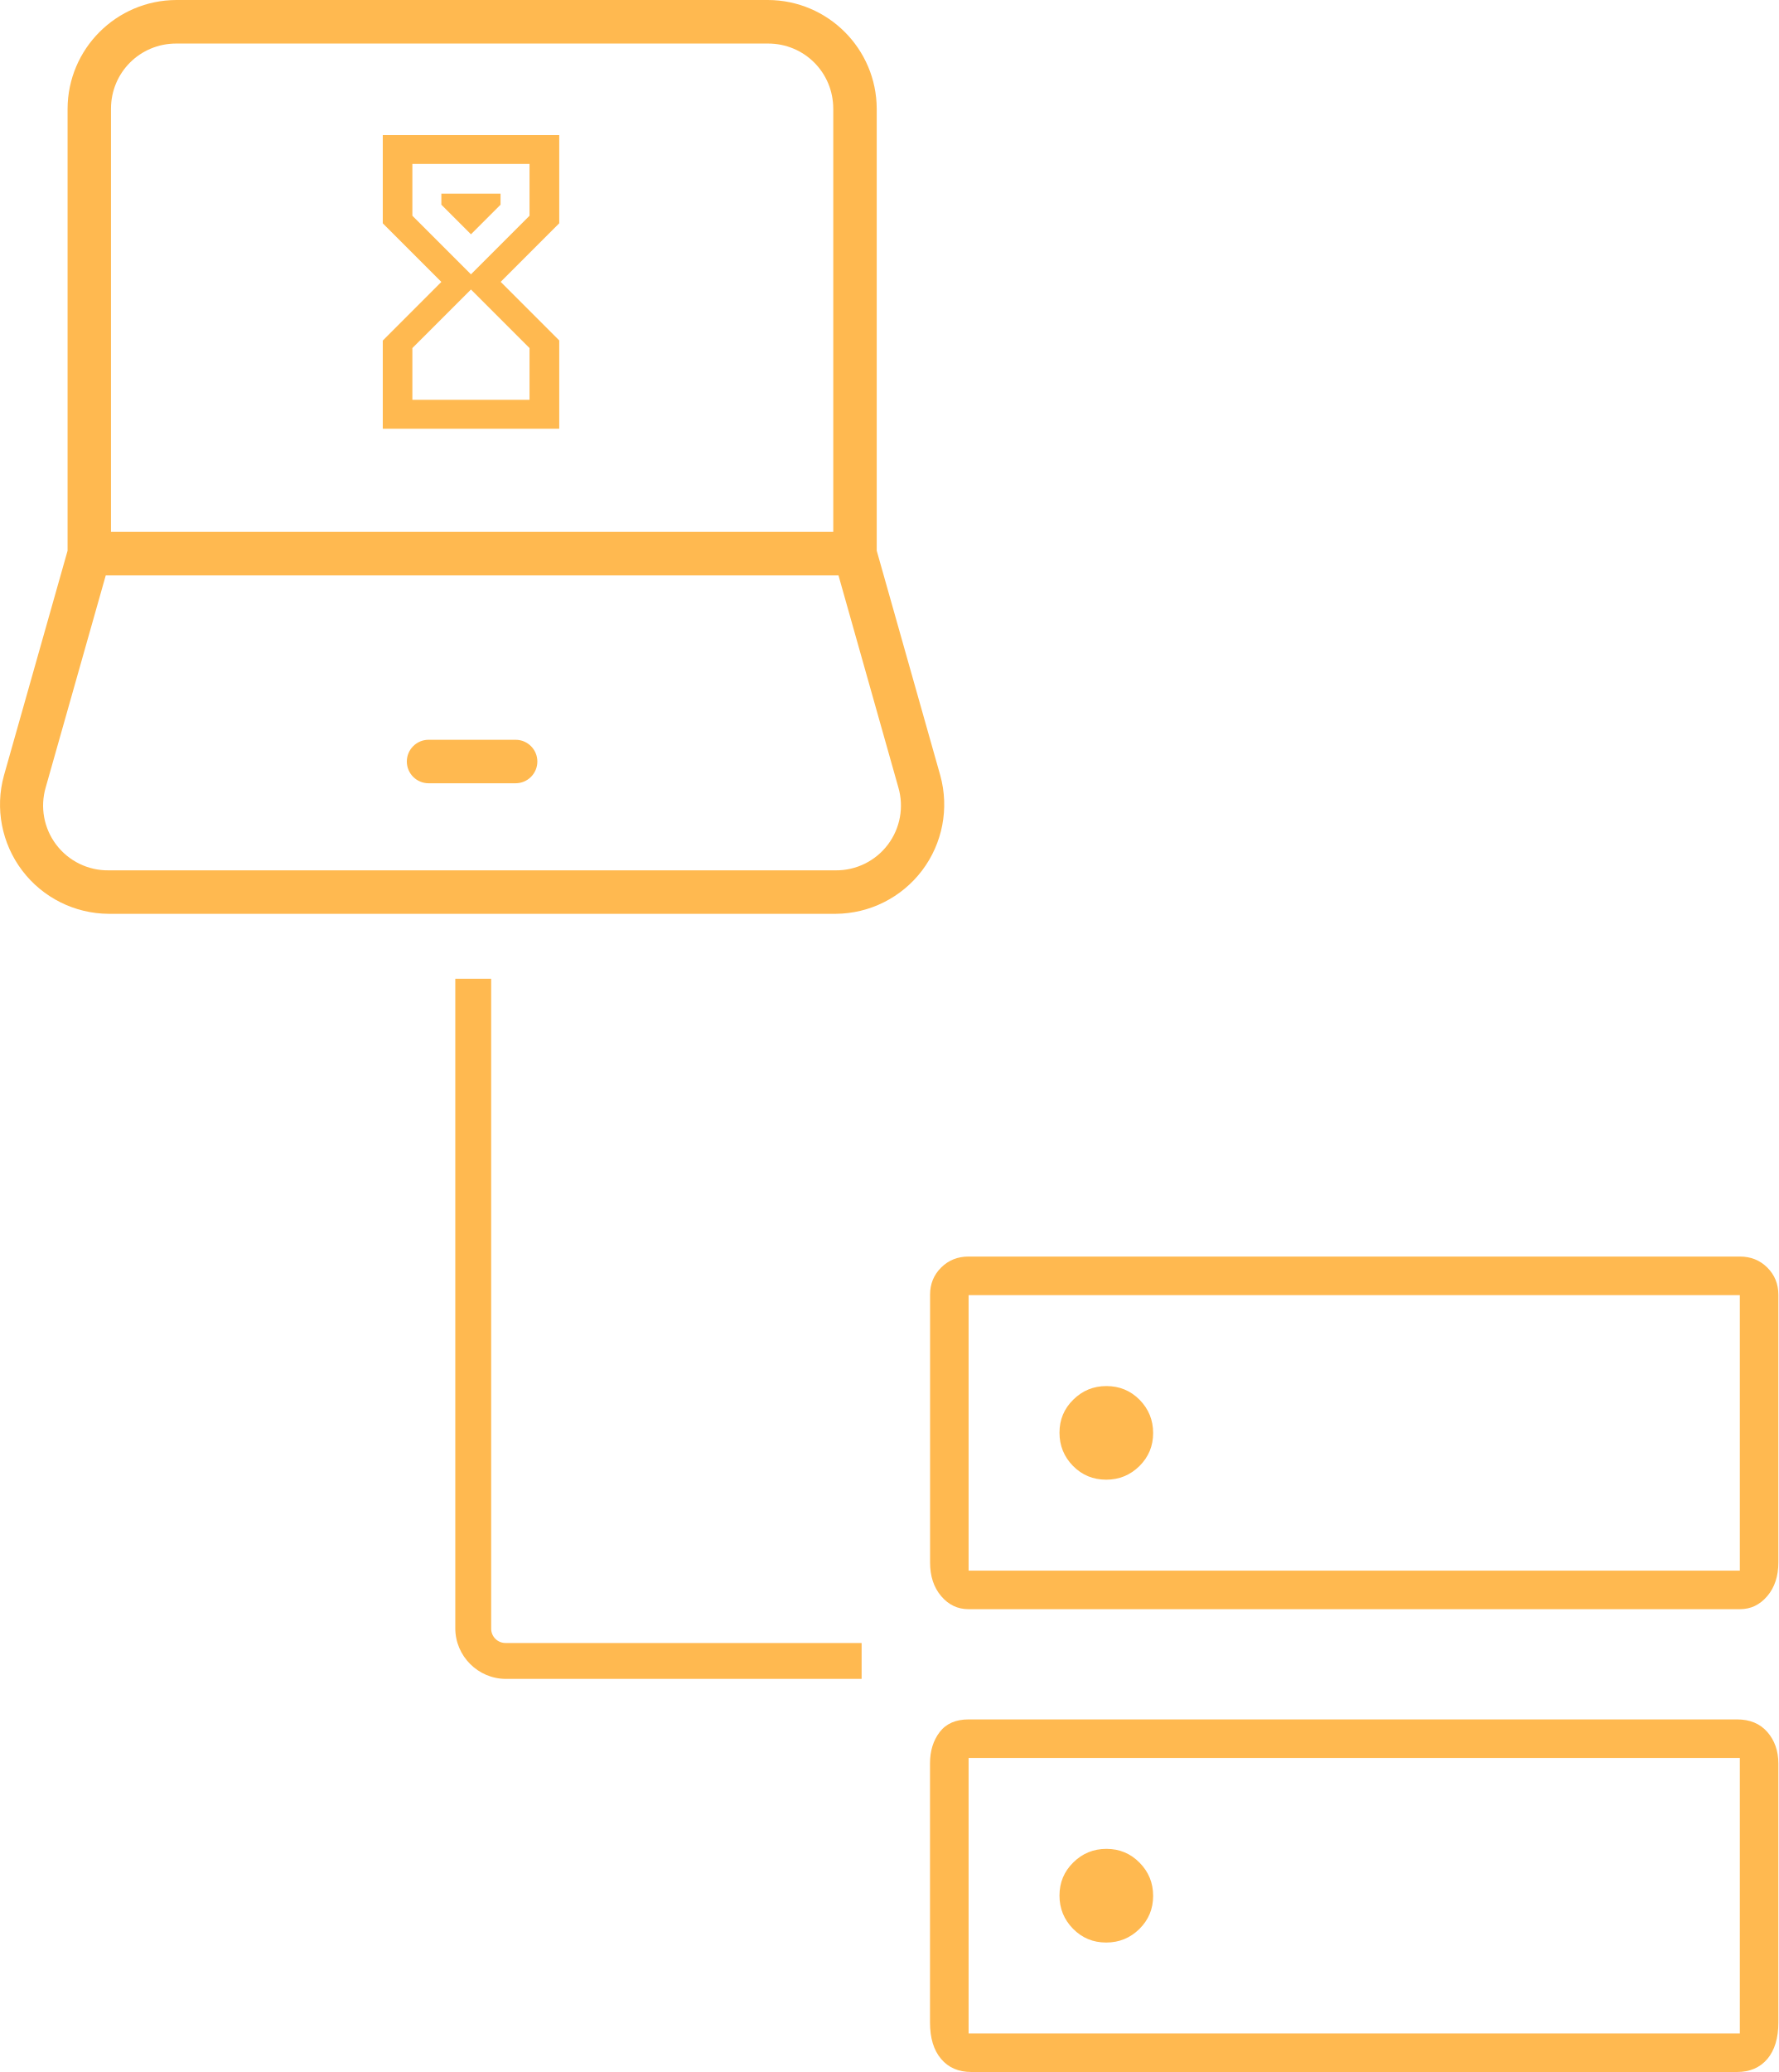
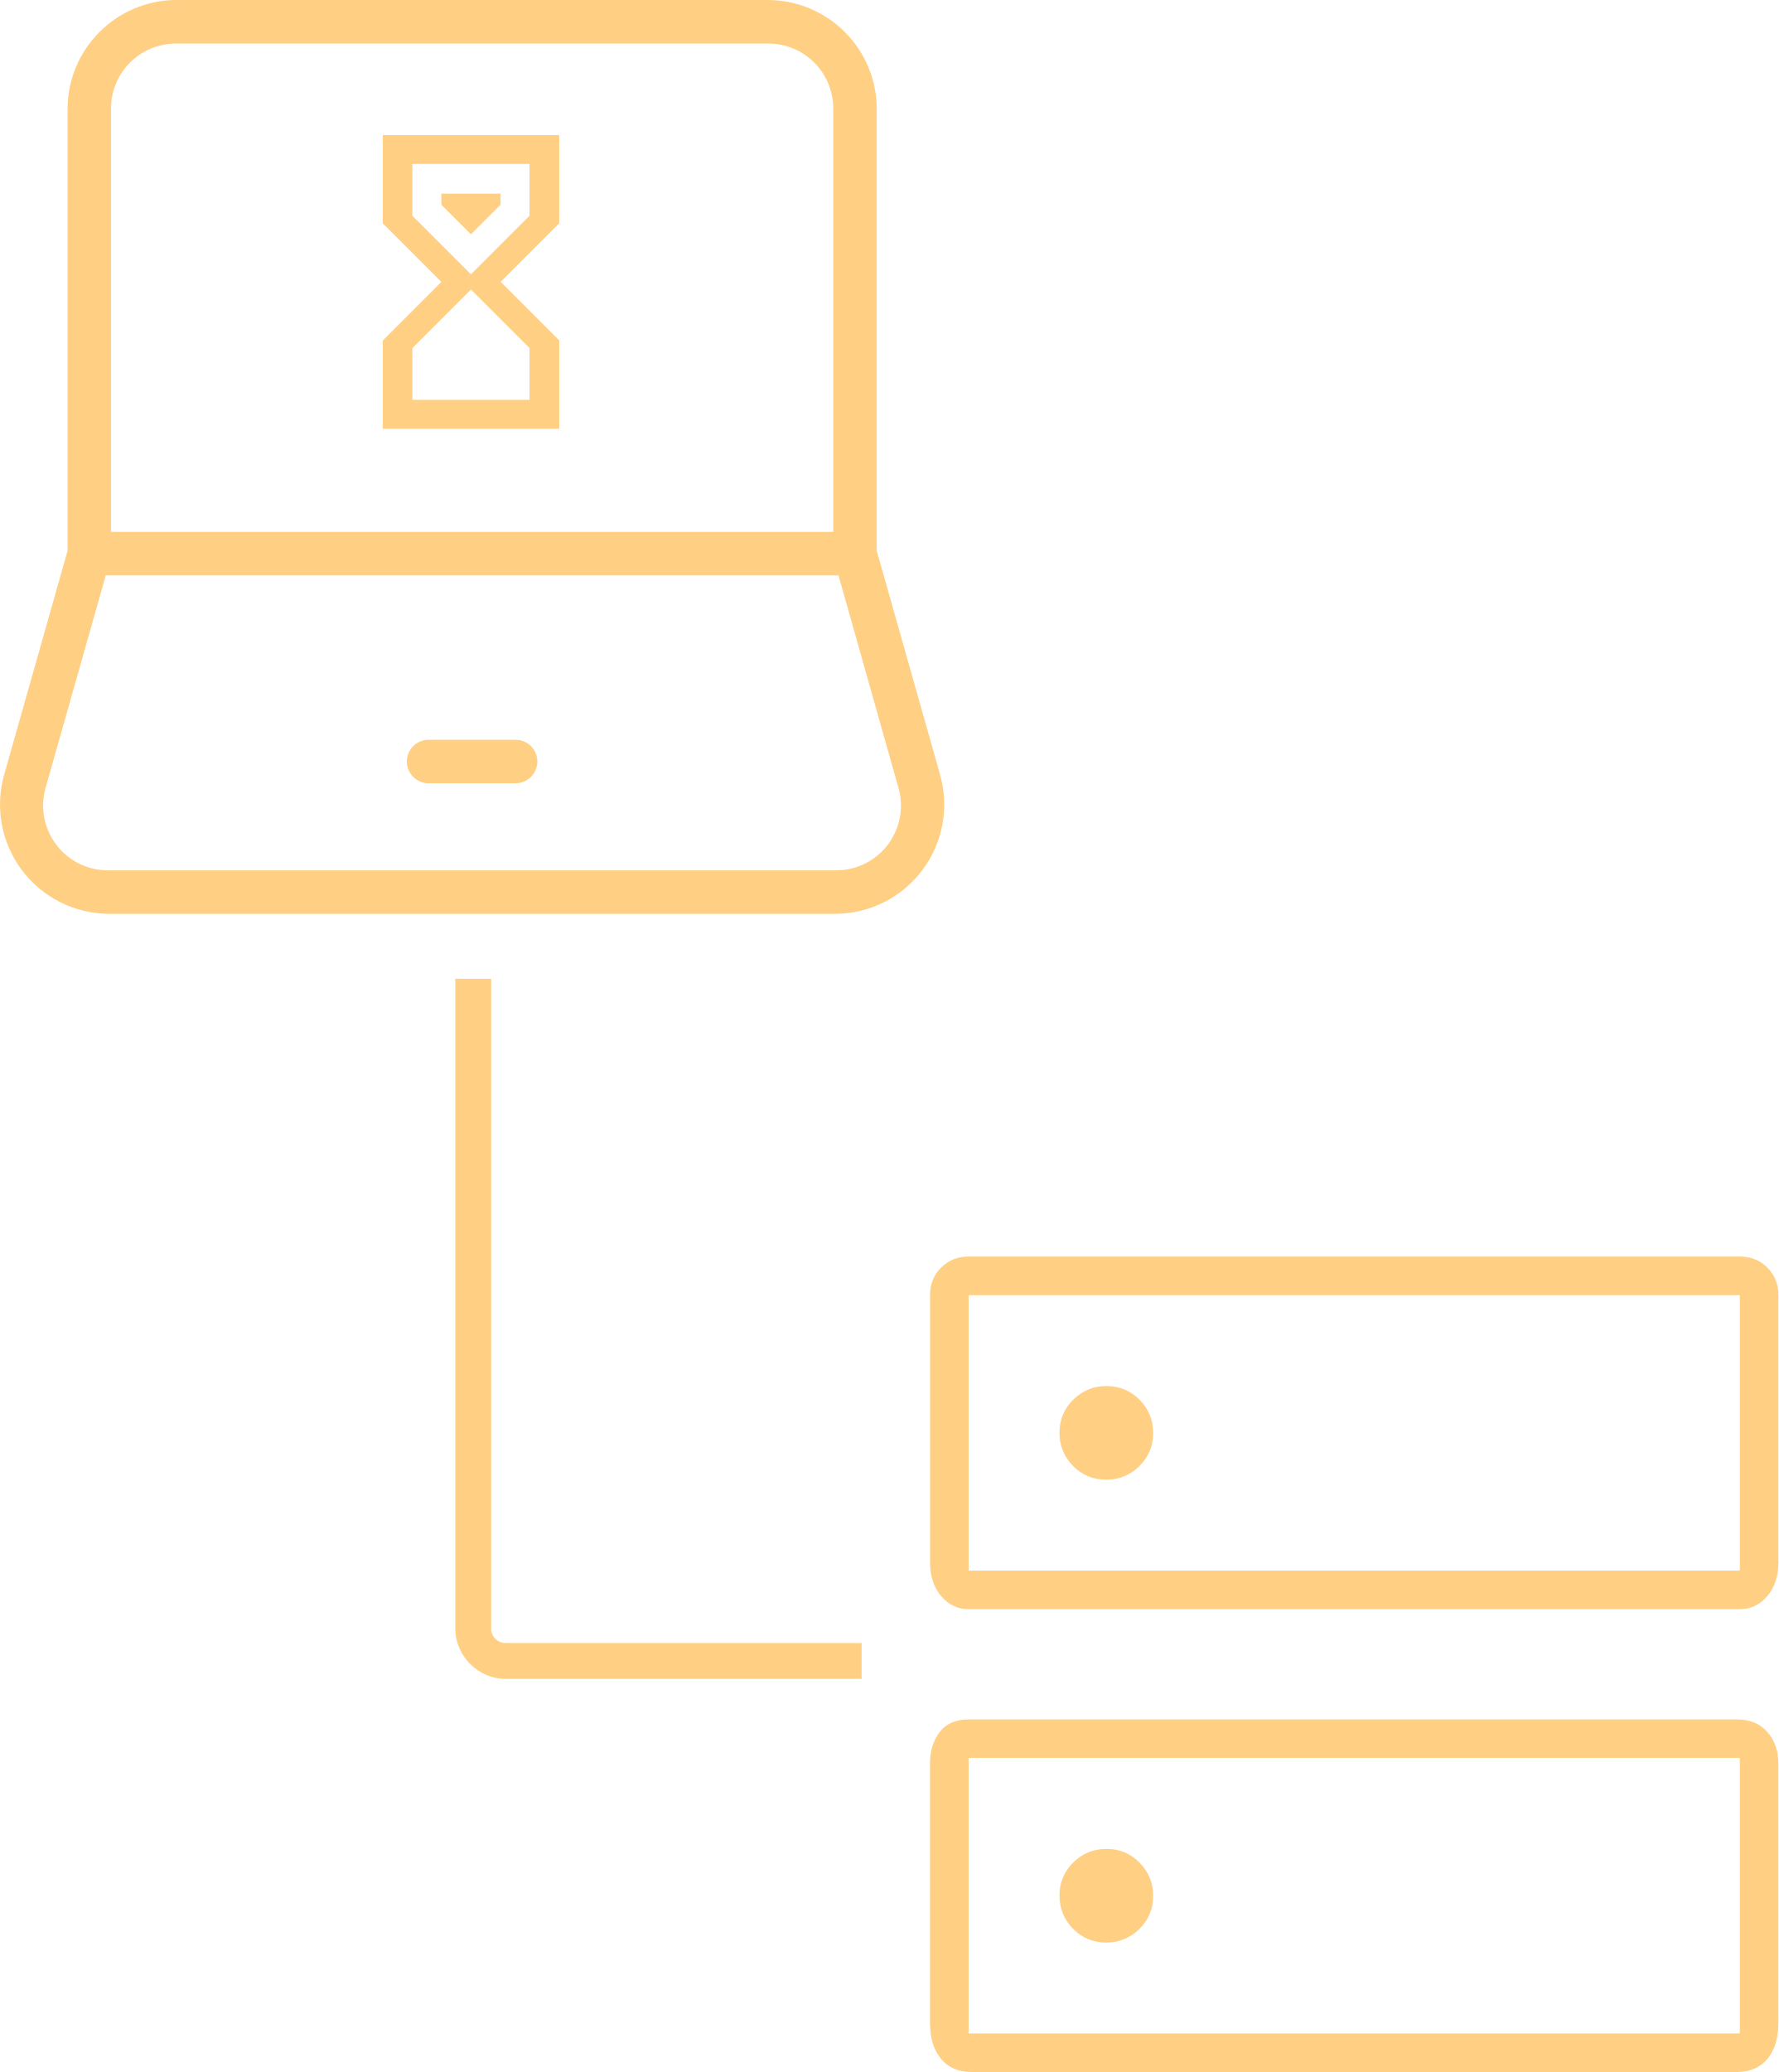
<svg xmlns="http://www.w3.org/2000/svg" width="109.008" height="126.976" viewBox="0 0 28.842 33.596">
-   <path d="M6.95 11.995a.353.353 0 0 0-.352.353.353.353 0 0 0 .353.352h1.41a.353.353 0 0 0 .354-.352.353.353 0 0 0-.353-.353zM2.859 0a1.77 1.77 0 0 0-1.763 1.764v7.165L.064 12.574a1.772 1.772 0 0 0 1.698 2.243h11.79a1.772 1.772 0 0 0 1.698-2.243l-1.031-3.645V1.764A1.77 1.77 0 0 0 12.455 0zm0 .706h9.597c.589 0 1.058.47 1.058 1.058v6.86H1.8v-6.86c0-.588.47-1.058 1.058-1.058zM1.715 9.33h11.884l.97 3.435a1.05 1.05 0 0 1-1.017 1.347H1.762a1.05 1.05 0 0 1-1.02-1.347zm4.493-7.14H9.07v1.43l-.95.95.95.95v1.432H6.208v-1.43l.95-.951-.95-.95zm2.38 3.454-.95-.95-.95.95v.839h1.9zm-.95-1.196.95-.95v-.84h-1.9v.84zm-.48-1.308h.96v.179l-.48.48-.48-.48zm.226 12.73v10.532c0 .45.37.82.82.82h5.77v-.582h-5.77a.232.232 0 0 1-.238-.238V15.87zm10.56 6.604q-.314 0-.537.22-.224.22-.224.536 0 .316.22.54.22.222.537.222.315 0 .539-.22.223-.221.223-.536 0-.316-.22-.54-.221-.222-.537-.222zm0 7.504q-.314 0-.537.22-.224.22-.224.537 0 .315.22.539.22.223.537.223.315 0 .539-.22.223-.221.223-.537 0-.315-.22-.538-.221-.224-.537-.224zm-2.235-9.604h12.508q.266 0 .445.178.18.179.18.442v4.339q0 .335-.18.547-.18.212-.445.212H15.709q-.265 0-.445-.212t-.18-.547v-4.34q0-.262.18-.441.18-.178.445-.178zm0 .626v4.467h12.508V21zm0 6.879h12.463q.313 0 .492.205.178.206.178.51v4.198q0 .38-.178.592-.18.212-.492.212H15.754q-.313 0-.491-.212-.18-.212-.18-.592v-4.2q0-.302.157-.508.157-.205.47-.205zm0 .625v4.467h12.508v-4.467zm0-7.504v4.467zm0 7.504v4.467z" style="fill:#ffb950" />
+   <path d="M6.95 11.995a.353.353 0 0 0-.352.353.353.353 0 0 0 .353.352h1.41a.353.353 0 0 0 .354-.352.353.353 0 0 0-.353-.353zM2.859 0a1.77 1.77 0 0 0-1.763 1.764v7.165L.064 12.574a1.772 1.772 0 0 0 1.698 2.243h11.79a1.772 1.772 0 0 0 1.698-2.243l-1.031-3.645V1.764A1.77 1.77 0 0 0 12.455 0zm0 .706h9.597c.589 0 1.058.47 1.058 1.058v6.86H1.8v-6.86c0-.588.47-1.058 1.058-1.058zM1.715 9.33h11.884l.97 3.435a1.05 1.05 0 0 1-1.017 1.347H1.762a1.05 1.05 0 0 1-1.02-1.347zm4.493-7.14H9.07v1.43l-.95.95.95.95v1.432H6.208v-1.43l.95-.951-.95-.95zm2.38 3.454-.95-.95-.95.95v.839h1.9zm-.95-1.196.95-.95v-.84h-1.9v.84zm-.48-1.308h.96v.179l-.48.48-.48-.48zm.226 12.73v10.532c0 .45.37.82.82.82h5.77v-.582h-5.77a.232.232 0 0 1-.238-.238V15.87zm10.56 6.604q-.314 0-.537.22-.224.22-.224.536 0 .316.22.54.22.222.537.222.315 0 .539-.22.223-.221.223-.536 0-.316-.22-.54-.221-.222-.537-.222zm0 7.504q-.314 0-.537.22-.224.22-.224.537 0 .315.22.539.22.223.537.223.315 0 .539-.22.223-.221.223-.537 0-.315-.22-.538-.221-.224-.537-.224zm-2.235-9.604h12.508q.266 0 .445.178.18.179.18.442v4.339q0 .335-.18.547-.18.212-.445.212H15.709q-.265 0-.445-.212t-.18-.547v-4.34q0-.262.18-.441.18-.178.445-.178zm0 .626v4.467h12.508V21zm0 6.879h12.463q.313 0 .492.205.178.206.178.51v4.198q0 .38-.178.592-.18.212-.492.212H15.754q-.313 0-.491-.212-.18-.212-.18-.592v-4.2q0-.302.157-.508.157-.205.47-.205zm0 .625v4.467h12.508v-4.467zm0-7.504v4.467zm0 7.504v4.467z" style="fill:#FFCF84" />
</svg>
